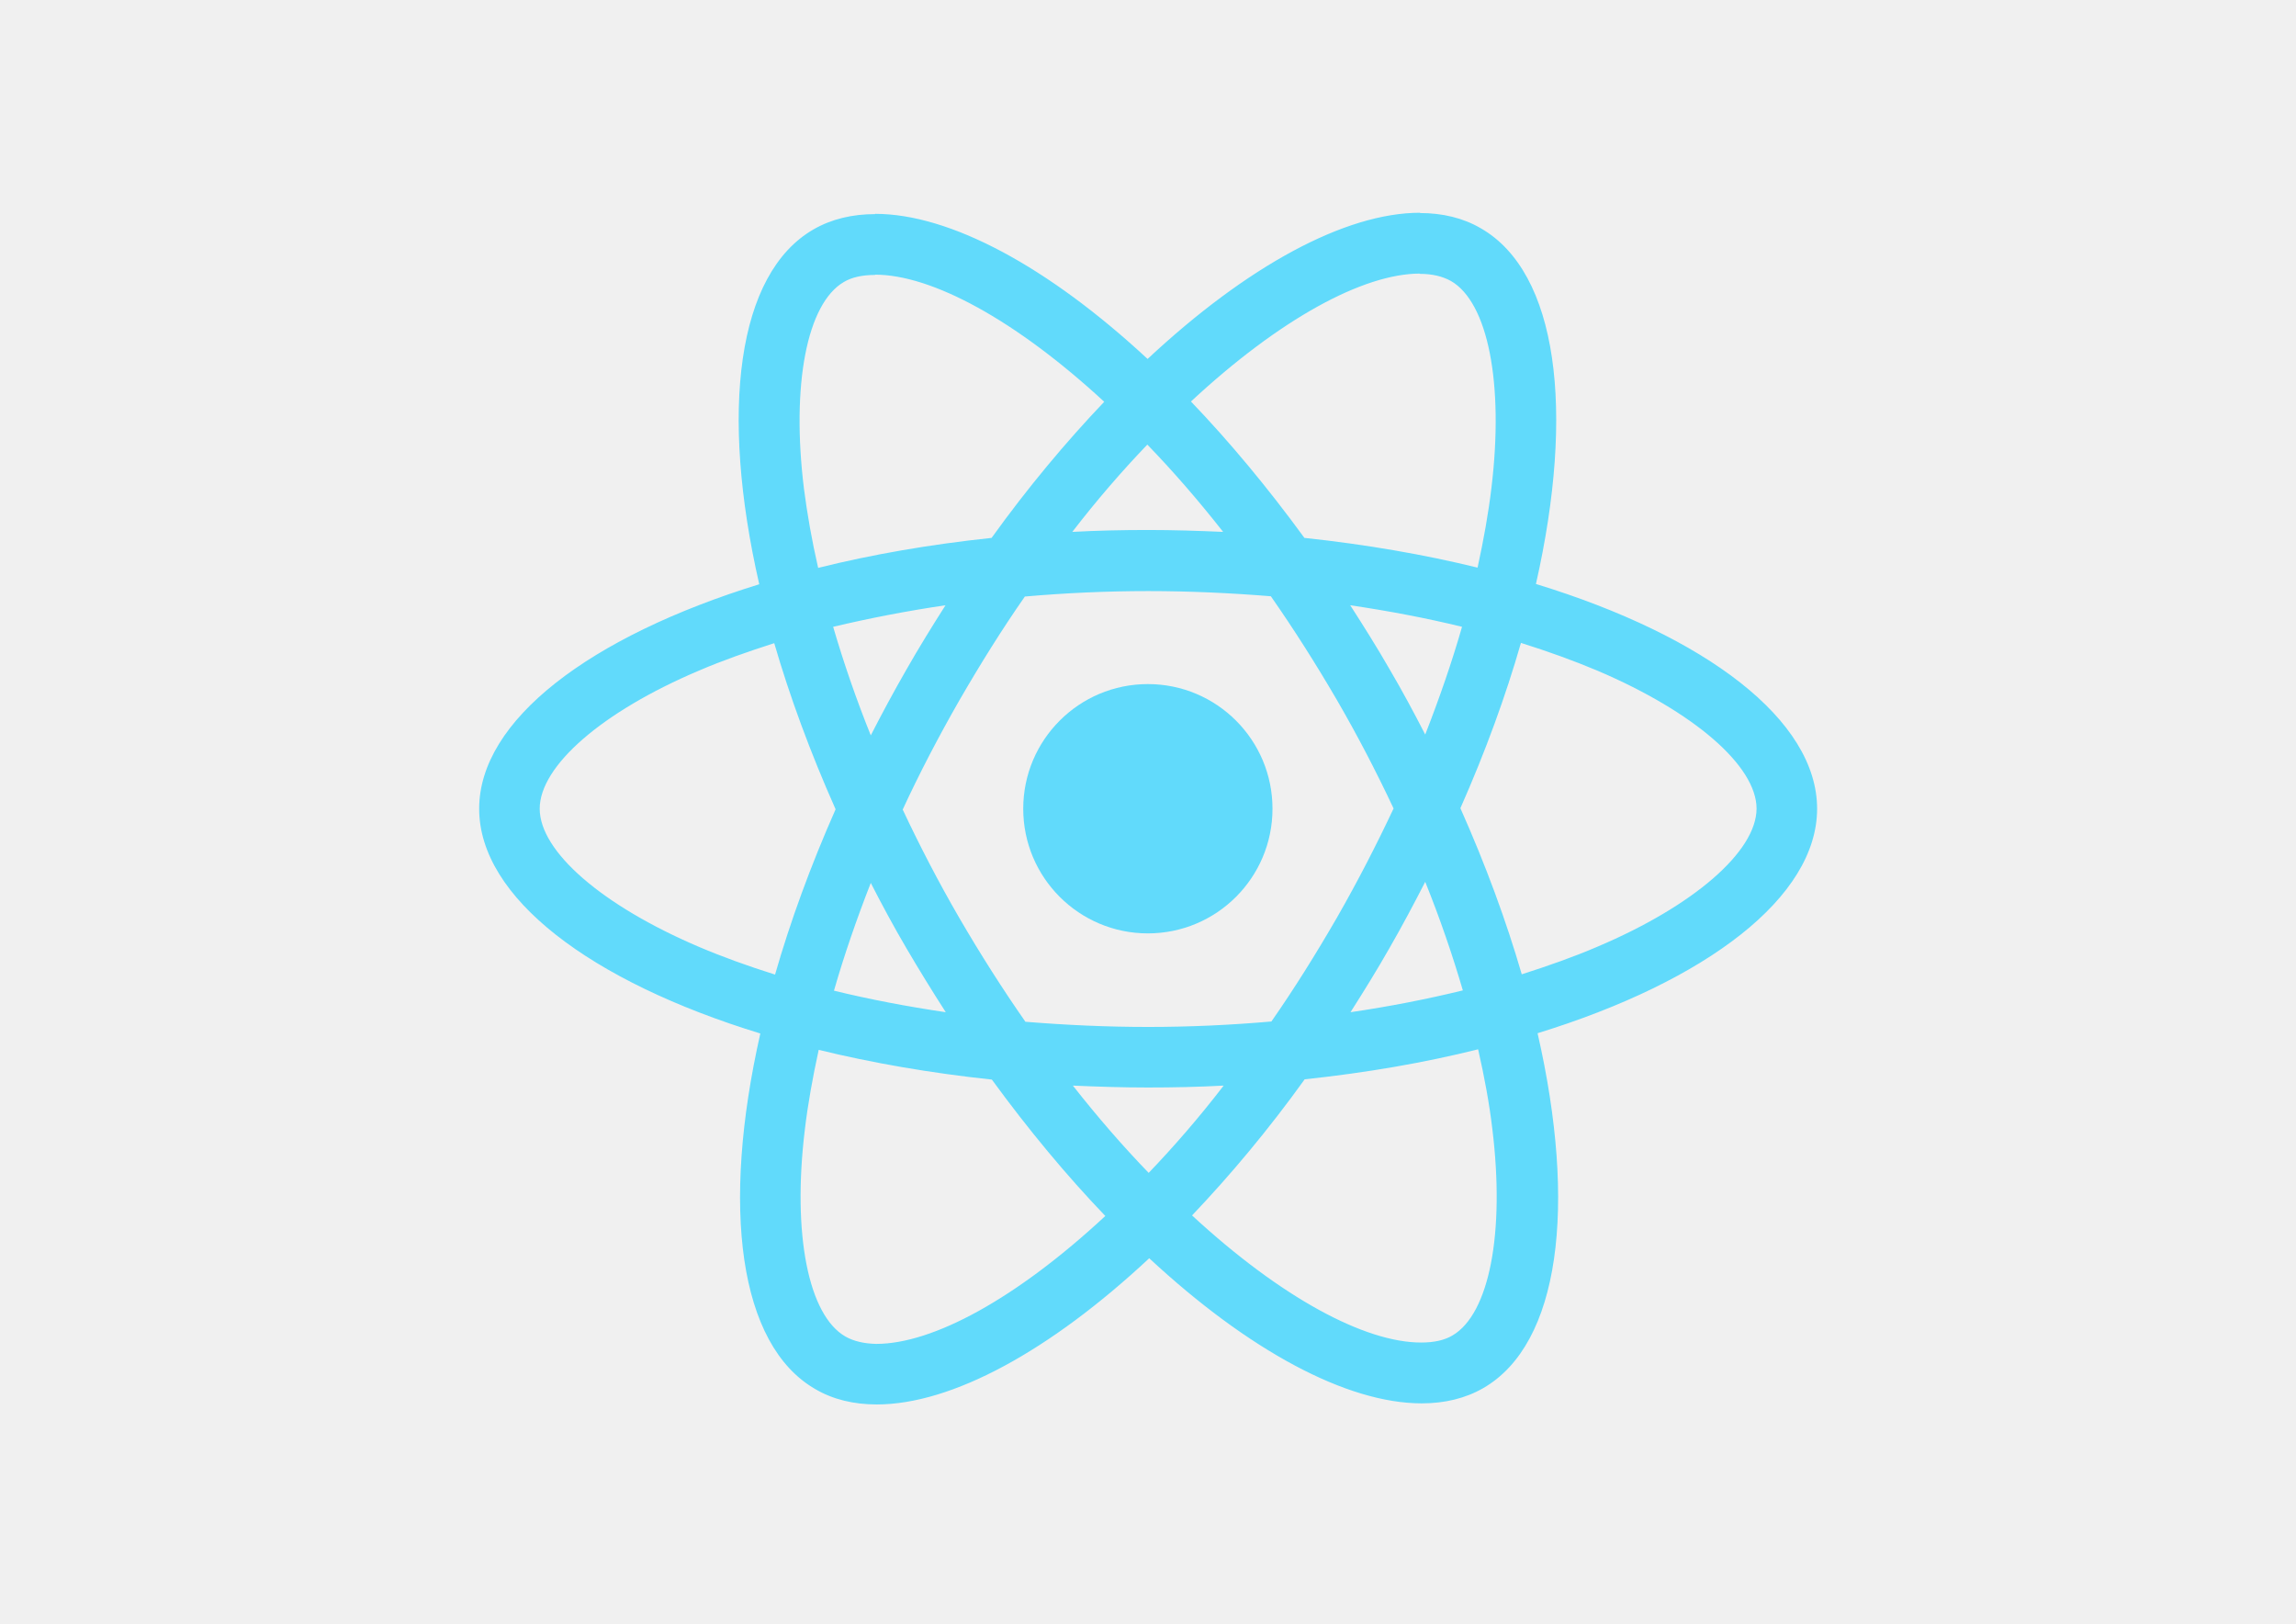
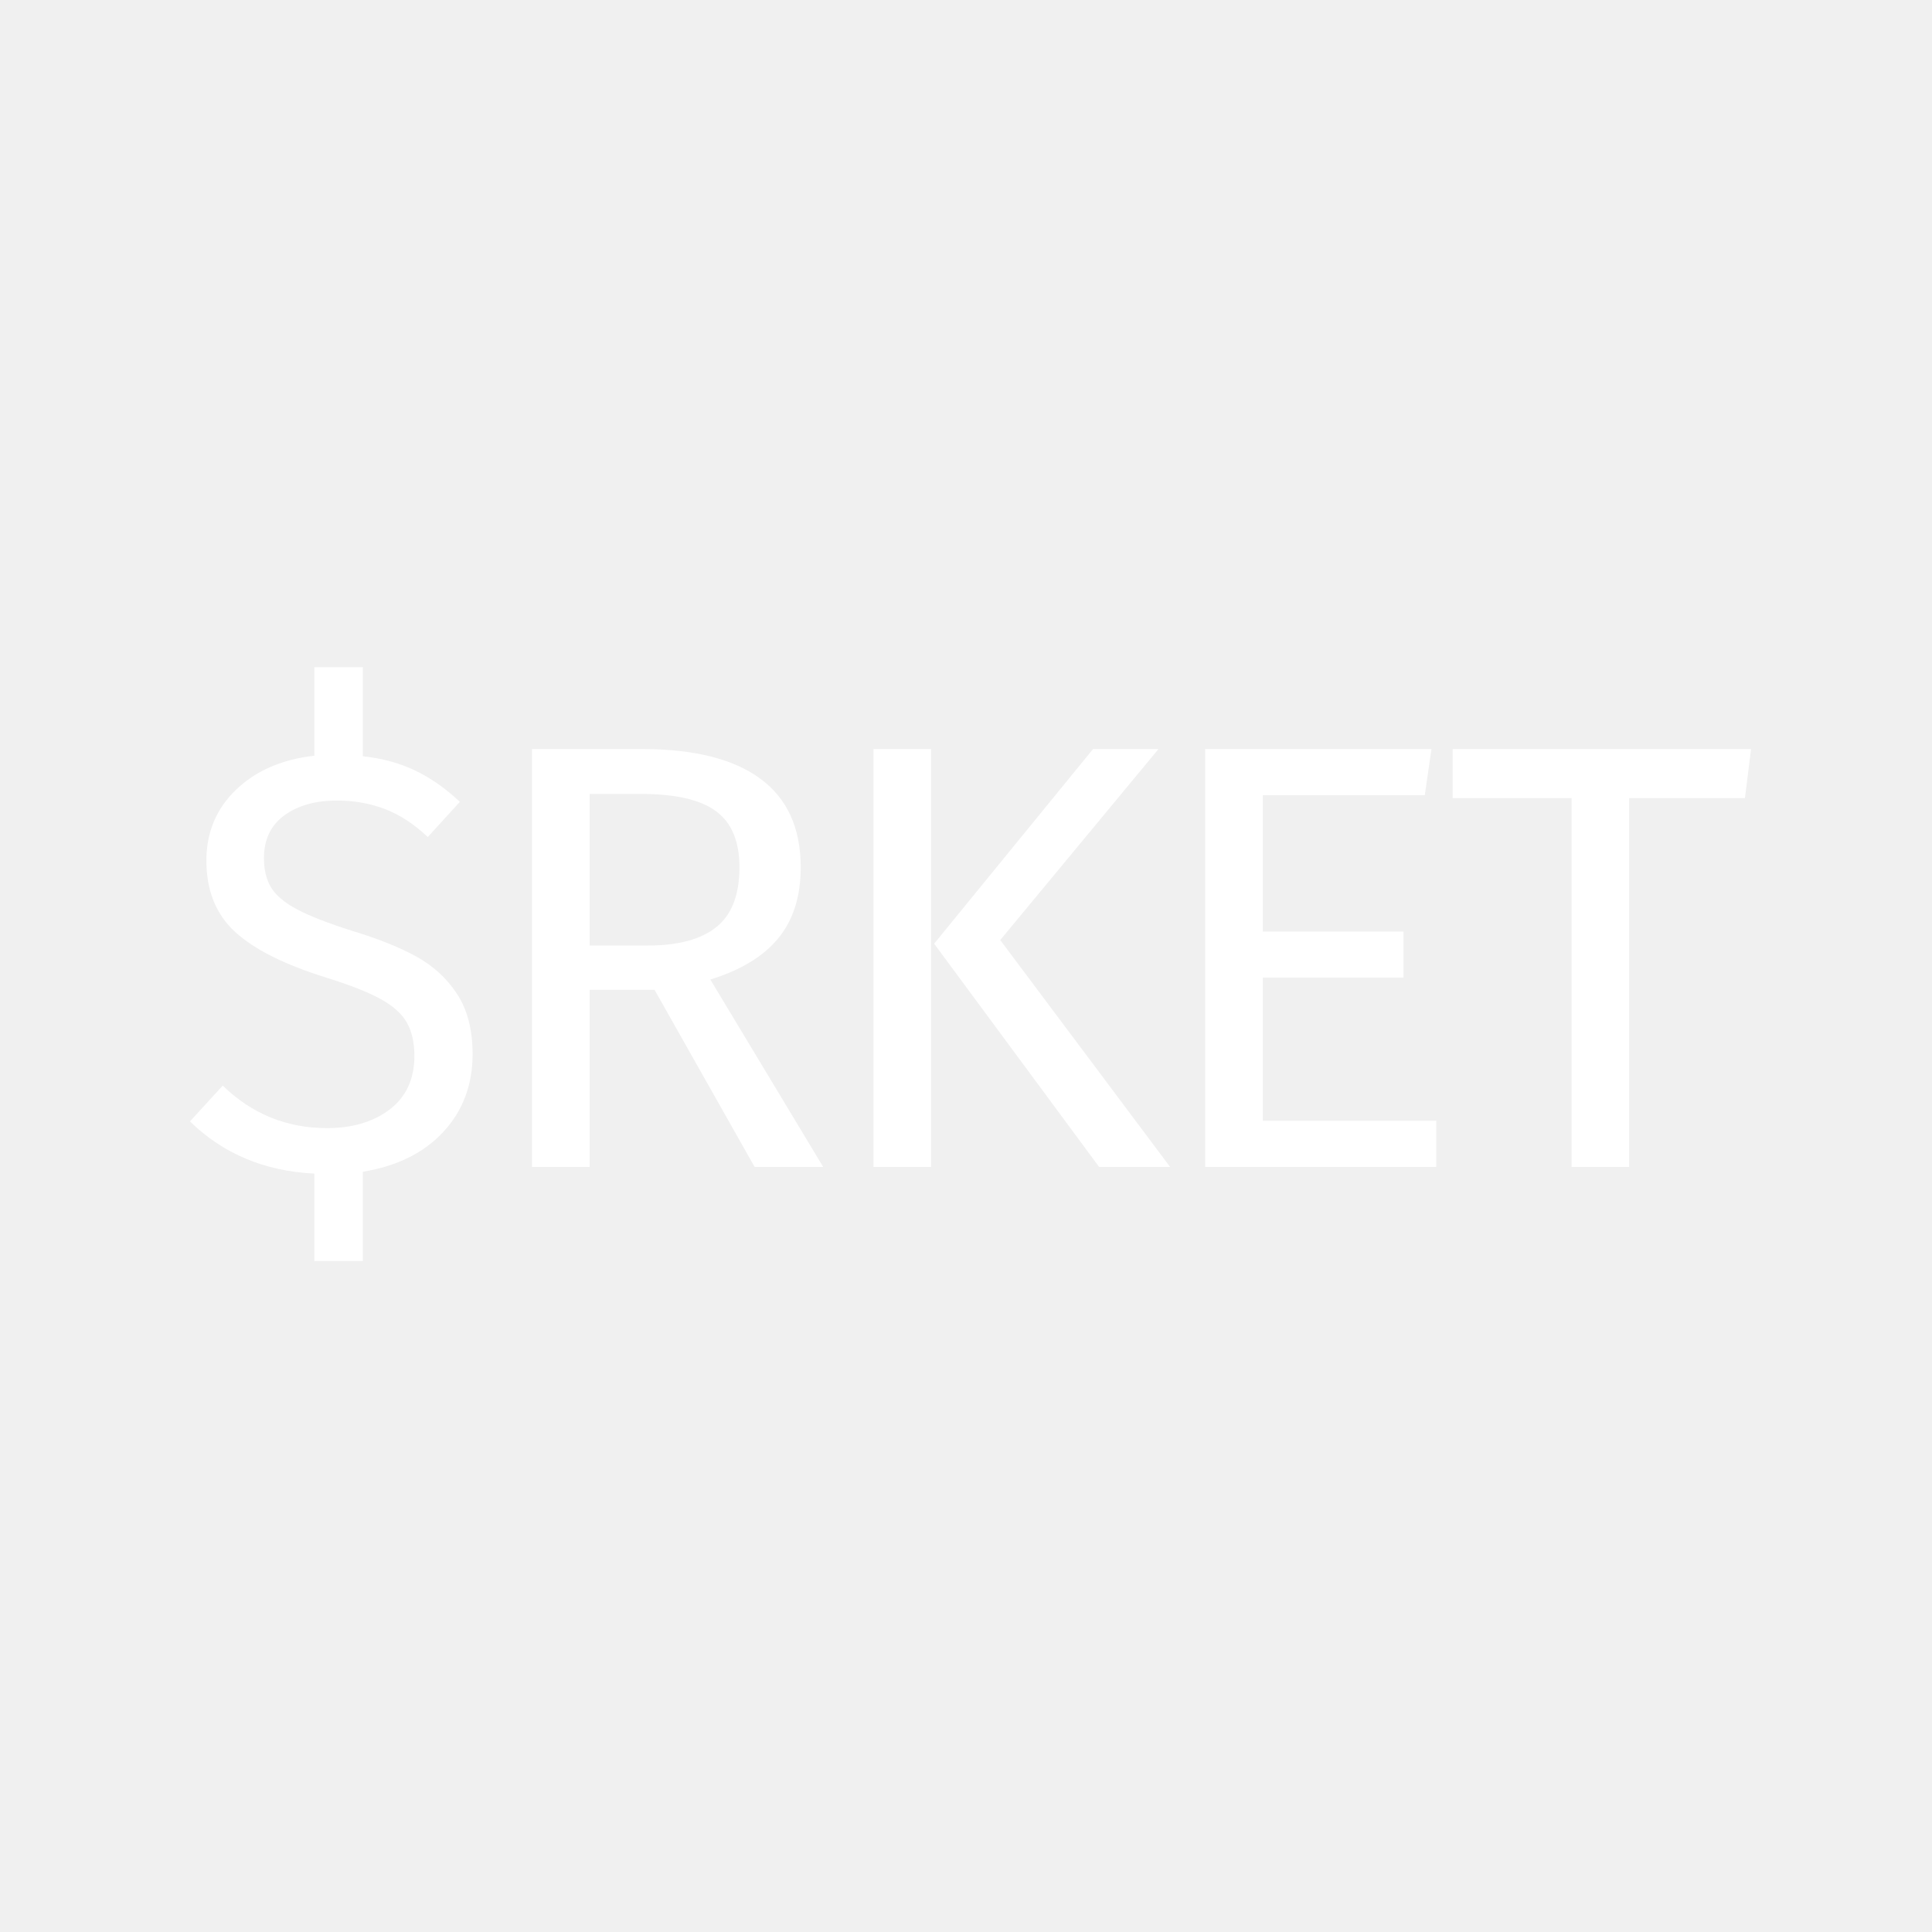
- <svg xmlns="http://www.w3.org/2000/svg" viewBox="0 0 841.9 595.3">
-   <g fill="#61DAFB">
-     <path d="M666.3 296.5c0-32.5-40.7-63.3-103.1-82.4 14.4-63.6 8-114.2-20.2-130.4-6.5-3.8-14.1-5.6-22.4-5.6v22.3c4.6 0 8.3.9 11.4 2.6 13.6 7.8 19.5 37.5 14.9 75.7-1.1 9.4-2.9 19.3-5.1 29.4-19.6-4.8-41-8.5-63.5-10.9-13.5-18.5-27.5-35.3-41.6-50 32.6-30.3 63.2-46.9 84-46.9V78c-27.5 0-63.5 19.6-99.9 53.6-36.4-33.8-72.4-53.2-99.9-53.2v22.3c20.7 0 51.4 16.5 84 46.6-14 14.7-28 31.4-41.3 49.9-22.6 2.4-44 6.1-63.6 11-2.3-10-4-19.7-5.2-29-4.7-38.2 1.1-67.9 14.6-75.8 3-1.8 6.9-2.6 11.5-2.6V78.5c-8.4 0-16 1.8-22.6 5.6-28.1 16.2-34.4 66.7-19.9 130.1-62.2 19.2-102.7 49.9-102.7 82.3 0 32.5 40.7 63.3 103.1 82.4-14.4 63.6-8 114.2 20.2 130.4 6.5 3.8 14.1 5.6 22.5 5.6 27.5 0 63.5-19.6 99.9-53.6 36.4 33.8 72.4 53.2 99.9 53.2 8.4 0 16-1.8 22.6-5.6 28.1-16.2 34.4-66.7 19.9-130.1 62-19.1 102.5-49.9 102.5-82.3zm-130.2-66.7c-3.7 12.9-8.3 26.2-13.5 39.5-4.1-8-8.4-16-13.1-24-4.6-8-9.5-15.8-14.4-23.4 14.2 2.1 27.9 4.7 41 7.9zm-45.8 106.5c-7.8 13.5-15.8 26.3-24.1 38.2-14.9 1.3-30 2-45.2 2-15.1 0-30.2-.7-45-1.9-8.3-11.9-16.4-24.6-24.2-38-7.6-13.1-14.5-26.4-20.8-39.8 6.2-13.4 13.2-26.8 20.7-39.9 7.8-13.5 15.8-26.3 24.1-38.2 14.9-1.3 30-2 45.2-2 15.1 0 30.2.7 45 1.9 8.3 11.9 16.4 24.6 24.2 38 7.6 13.1 14.5 26.4 20.8 39.8-6.3 13.4-13.2 26.8-20.7 39.9zm32.3-13c5.4 13.4 10 26.8 13.8 39.8-13.1 3.2-26.9 5.9-41.2 8 4.9-7.7 9.8-15.6 14.4-23.7 4.6-8 8.9-16.1 13-24.1zM421.2 430c-9.3-9.6-18.6-20.3-27.8-32 9 .4 18.2.7 27.5.7 9.4 0 18.7-.2 27.8-.7-9 11.7-18.3 22.4-27.5 32zm-74.4-58.9c-14.2-2.1-27.9-4.7-41-7.9 3.7-12.9 8.3-26.2 13.5-39.5 4.1 8 8.4 16 13.1 24 4.7 8 9.5 15.8 14.4 23.4zM420.7 163c9.3 9.6 18.6 20.3 27.8 32-9-.4-18.2-.7-27.5-.7-9.4 0-18.7.2-27.8.7 9-11.7 18.3-22.4 27.5-32zm-74 58.9c-4.9 7.7-9.8 15.6-14.4 23.7-4.6 8-8.9 16-13 24-5.4-13.4-10-26.8-13.8-39.8 13.1-3.1 26.9-5.8 41.2-7.9zm-90.5 125.2c-35.4-15.1-58.3-34.9-58.3-50.6 0-15.7 22.9-35.6 58.3-50.6 8.6-3.7 18-7 27.7-10.1 5.7 19.6 13.2 40 22.5 60.9-9.2 20.8-16.6 41.1-22.2 60.6-9.9-3.1-19.3-6.5-28-10.2zM310 490c-13.6-7.8-19.5-37.5-14.9-75.7 1.1-9.4 2.9-19.3 5.1-29.4 19.6 4.8 41 8.5 63.5 10.9 13.5 18.5 27.5 35.3 41.6 50-32.6 30.3-63.2 46.9-84 46.9-4.5-.1-8.3-1-11.3-2.7zm237.2-76.2c4.7 38.2-1.1 67.9-14.6 75.8-3 1.8-6.9 2.6-11.5 2.6-20.7 0-51.4-16.5-84-46.6 14-14.7 28-31.4 41.3-49.9 22.6-2.4 44-6.1 63.6-11 2.3 10.1 4.1 19.8 5.2 29.1zm38.5-66.7c-8.6 3.7-18 7-27.7 10.1-5.7-19.6-13.2-40-22.5-60.9 9.2-20.8 16.6-41.1 22.2-60.6 9.9 3.1 19.3 6.5 28.1 10.2 35.4 15.1 58.3 34.9 58.3 50.6-.1 15.7-23 35.6-58.4 50.6zM320.8 78.4z" />
-     <circle cx="420.9" cy="296.5" r="45.7" />
-     <path d="M520.5 78.1z" />
+ <svg xmlns="http://www.w3.org/2000/svg" width="500" zoomAndPan="magnify" viewBox="0 0 375 375" height="500" preserveAspectRatio="xMidYMid meet" version="1.0">
+   <defs>
+     <g />
+   </defs>
+   <g fill="#ffffff" fill-opacity="1">
+     <g transform="translate(33.93388, 226.4954)">
+       <g>
+         <path d="M 57.797 -21.891 C 57.797 -15.93 55.91 -10.91 52.141 -6.828 C 48.379 -2.742 43.164 -0.156 36.5 0.938 L 36.5 18.25 L 27.078 18.25 L 27.078 1.297 C 17.422 0.828 9.375 -2.547 2.938 -8.828 L 9.297 -15.781 C 14.953 -10.281 21.703 -7.531 29.547 -7.531 C 34.492 -7.531 38.555 -8.742 41.734 -11.172 C 44.91 -13.609 46.5 -17.066 46.5 -21.547 C 46.5 -24.129 46.008 -26.285 45.031 -28.016 C 44.051 -29.742 42.344 -31.273 39.906 -32.609 C 37.469 -33.941 33.973 -35.316 29.422 -36.734 C 21.336 -39.242 15.43 -42.203 11.703 -45.609 C 7.984 -49.023 6.125 -53.641 6.125 -59.453 C 6.125 -64.941 8.047 -69.531 11.891 -73.219 C 15.734 -76.906 20.797 -79.102 27.078 -79.812 L 27.078 -97 L 36.5 -97 L 36.5 -79.703 C 40.258 -79.305 43.648 -78.379 46.672 -76.922 C 49.691 -75.473 52.578 -73.453 55.328 -70.859 L 49.094 -64.031 C 46.426 -66.551 43.66 -68.359 40.797 -69.453 C 37.93 -70.555 34.812 -71.109 31.438 -71.109 C 27.27 -71.109 23.867 -70.145 21.234 -68.219 C 18.609 -66.289 17.297 -63.523 17.297 -59.922 C 17.297 -57.641 17.766 -55.734 18.703 -54.203 C 19.648 -52.672 21.336 -51.258 23.766 -49.969 C 26.203 -48.676 29.773 -47.285 34.484 -45.797 C 39.43 -44.305 43.551 -42.656 46.844 -40.844 C 50.145 -39.039 52.797 -36.609 54.797 -33.547 C 56.797 -30.484 57.797 -26.598 57.797 -21.891 Z M 57.797 -21.891 " />
+       </g>
+     </g>
+   </g>
+   <g fill="#ffffff" fill-opacity="1">
+     <g transform="translate(91.49598, 226.4954)">
+       <g>
+         <path d="M 35.547 -34.375 L 22.953 -34.375 L 22.953 0 L 11.766 0 L 11.766 -81.109 L 33.078 -81.109 C 43.203 -81.109 50.875 -79.188 56.094 -75.344 C 61.312 -71.5 63.922 -65.77 63.922 -58.156 C 63.922 -52.5 62.469 -47.906 59.562 -44.375 C 56.656 -40.844 52.258 -38.176 46.375 -36.375 L 68.281 0 L 54.969 0 Z M 34.25 -42.969 C 40.133 -42.969 44.566 -44.16 47.547 -46.547 C 50.535 -48.941 52.031 -52.812 52.031 -58.156 C 52.031 -63.176 50.52 -66.801 47.5 -69.031 C 44.477 -71.27 39.633 -72.391 32.969 -72.391 L 22.953 -72.391 L 22.953 -42.969 Z M 34.25 -42.969 " />
+       </g>
+     </g>
+   </g>
+   <g fill="#ffffff" fill-opacity="1">
+     <g transform="translate(157.769, 226.4954)">
+       <g>
+         <path d="M 22.953 -81.109 L 22.953 0 L 11.766 0 L 11.766 -81.109 Z M 67.094 -81.109 L 36.375 -44.031 L 69.344 0 L 55.562 0 L 23.547 -43.328 L 54.391 -81.109 Z M 67.094 -81.109 " />
+       </g>
+     </g>
+   </g>
+   <g fill="#ffffff" fill-opacity="1">
+     <g transform="translate(222.1586, 226.4954)">
+       <g>
+         <path d="M 55.688 -81.109 L 54.391 -72.156 L 22.953 -72.156 L 22.953 -45.672 L 50.266 -45.672 L 50.266 -36.734 L 22.953 -36.734 L 22.953 -8.953 L 56.625 -8.953 L 56.625 0 L 11.766 0 L 11.766 -81.109 Z M 55.688 -81.109 " />
+       </g>
+     </g>
+   </g>
+   <g fill="#ffffff" fill-opacity="1">
+     <g transform="translate(280.1915, 226.4954)">
+       <g>
+         <path d="M 59.688 -81.109 L 58.5 -71.578 L 36.016 -71.578 L 36.016 0 L 24.844 0 L 24.844 -71.578 L 1.766 -71.578 L 1.766 -81.109 Z M 59.688 -81.109 " />
+       </g>
+     </g>
  </g>
</svg>
